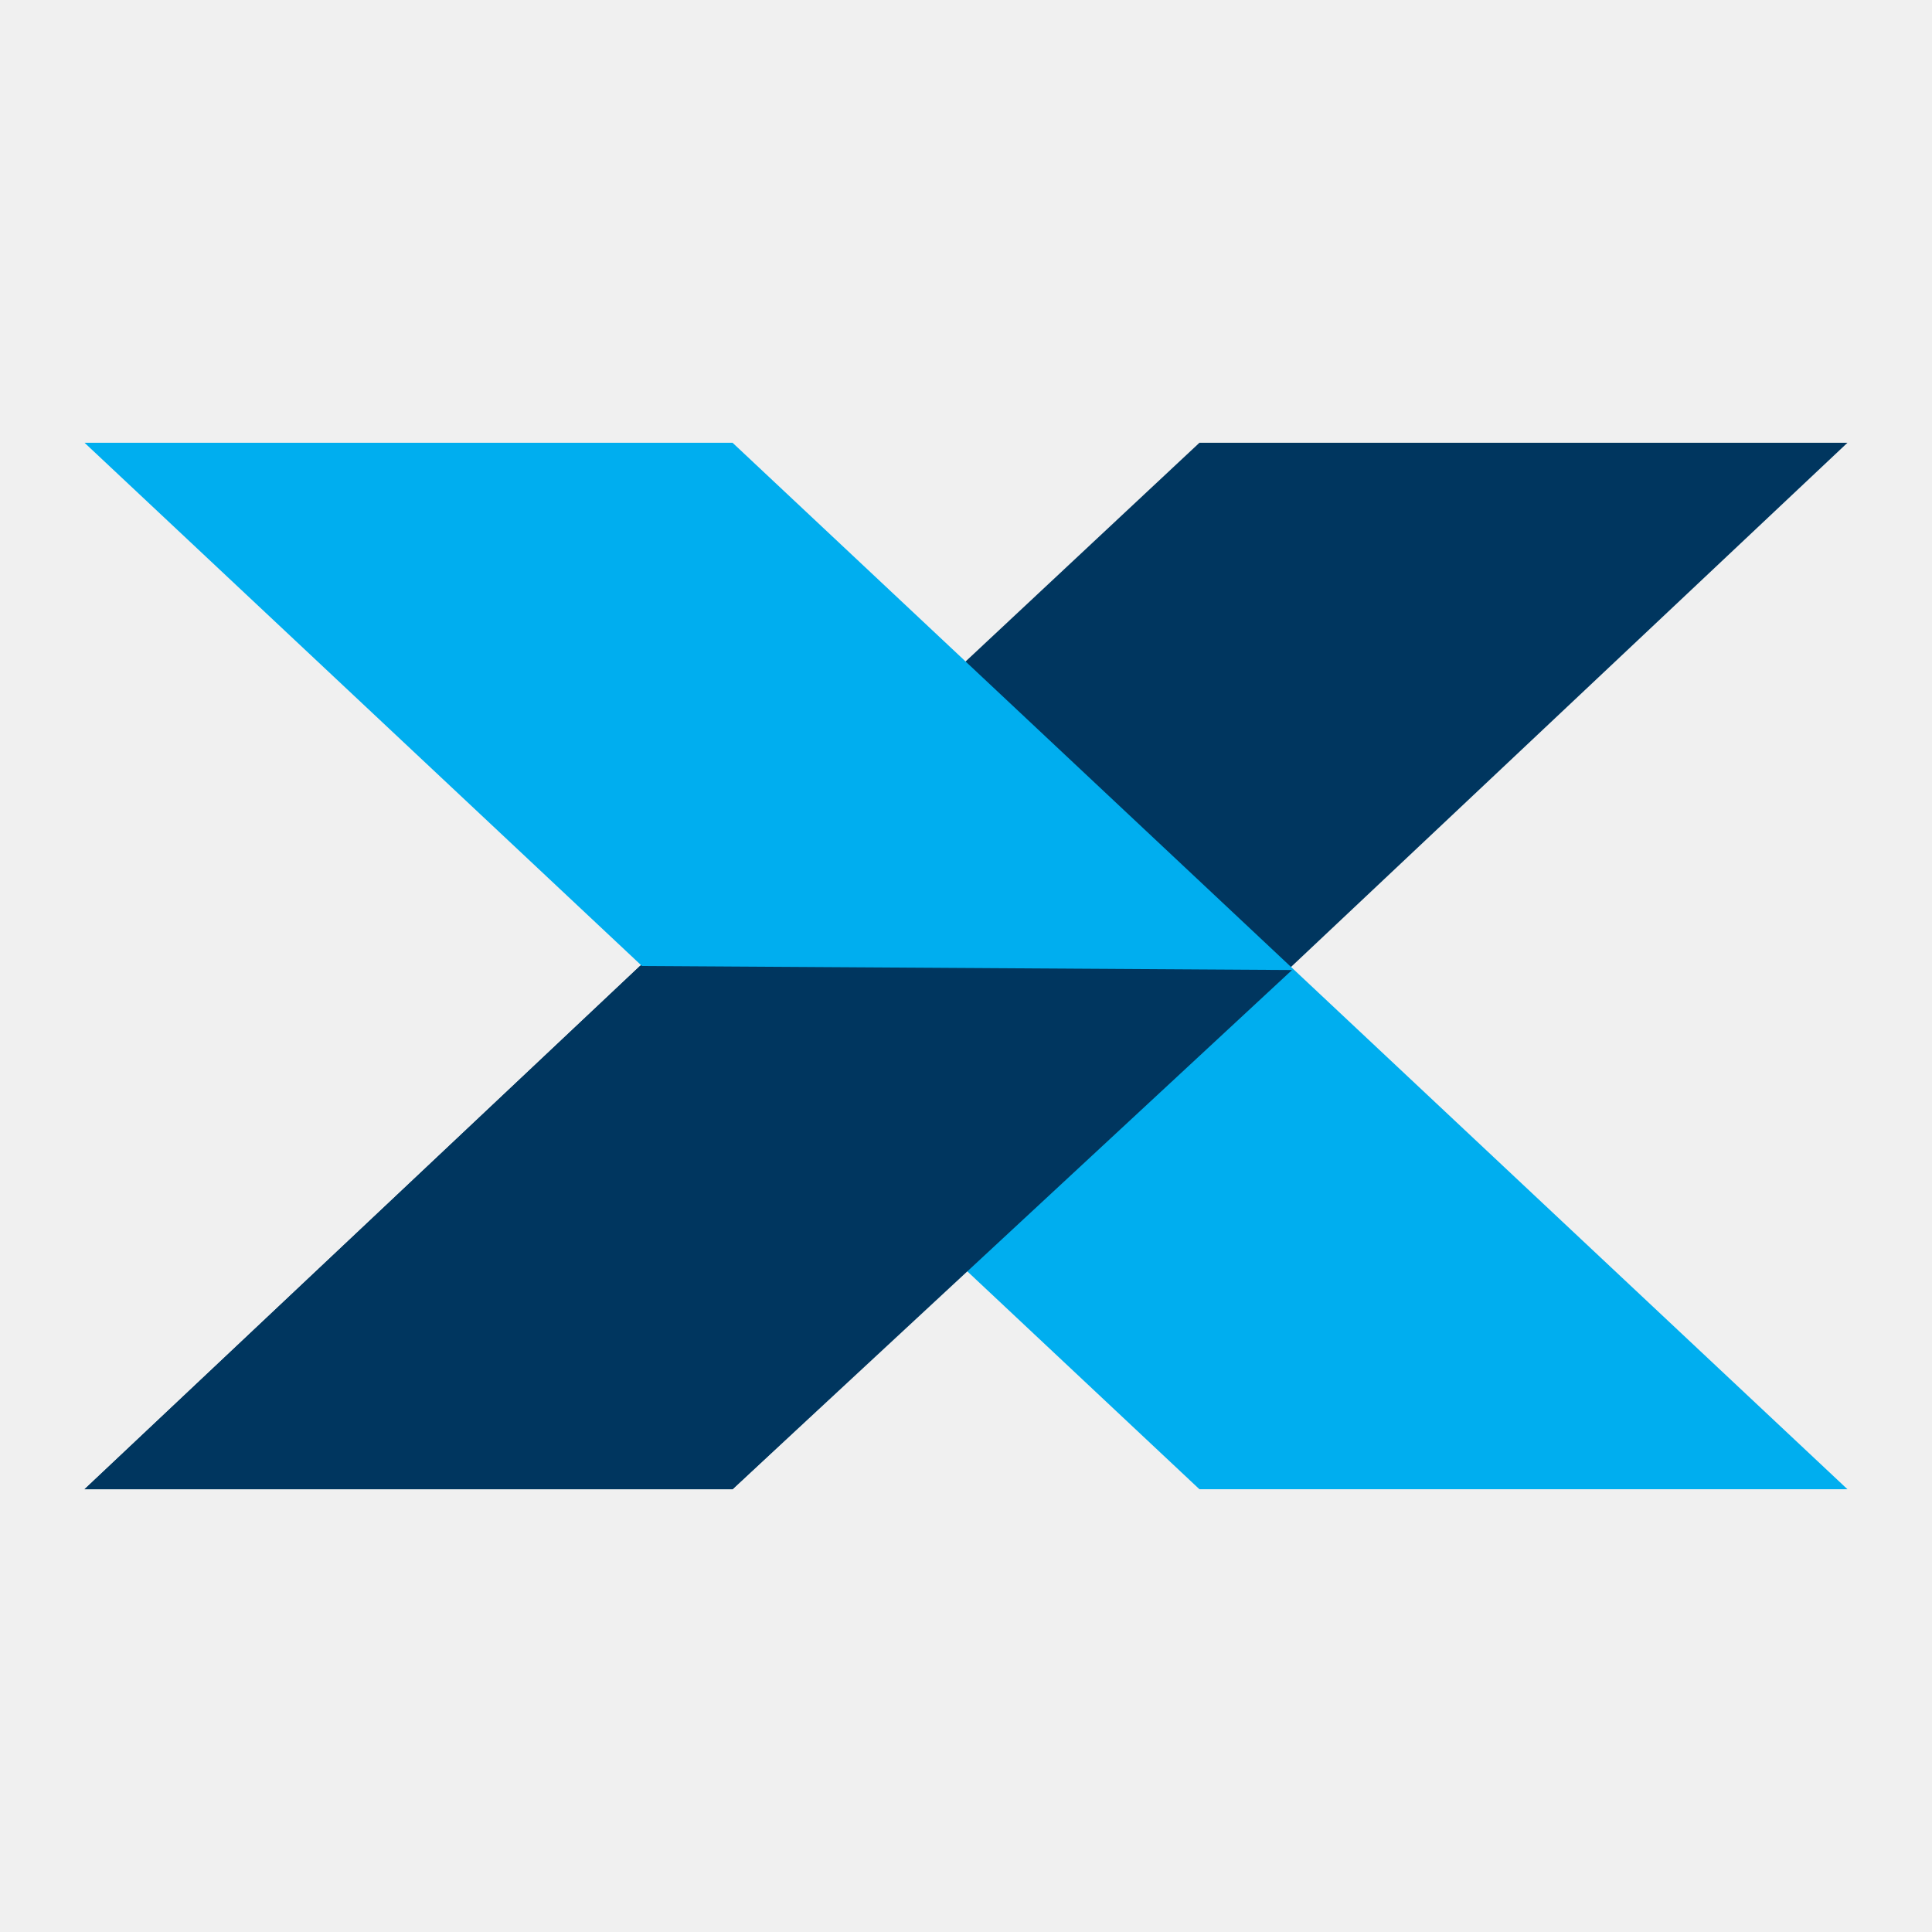
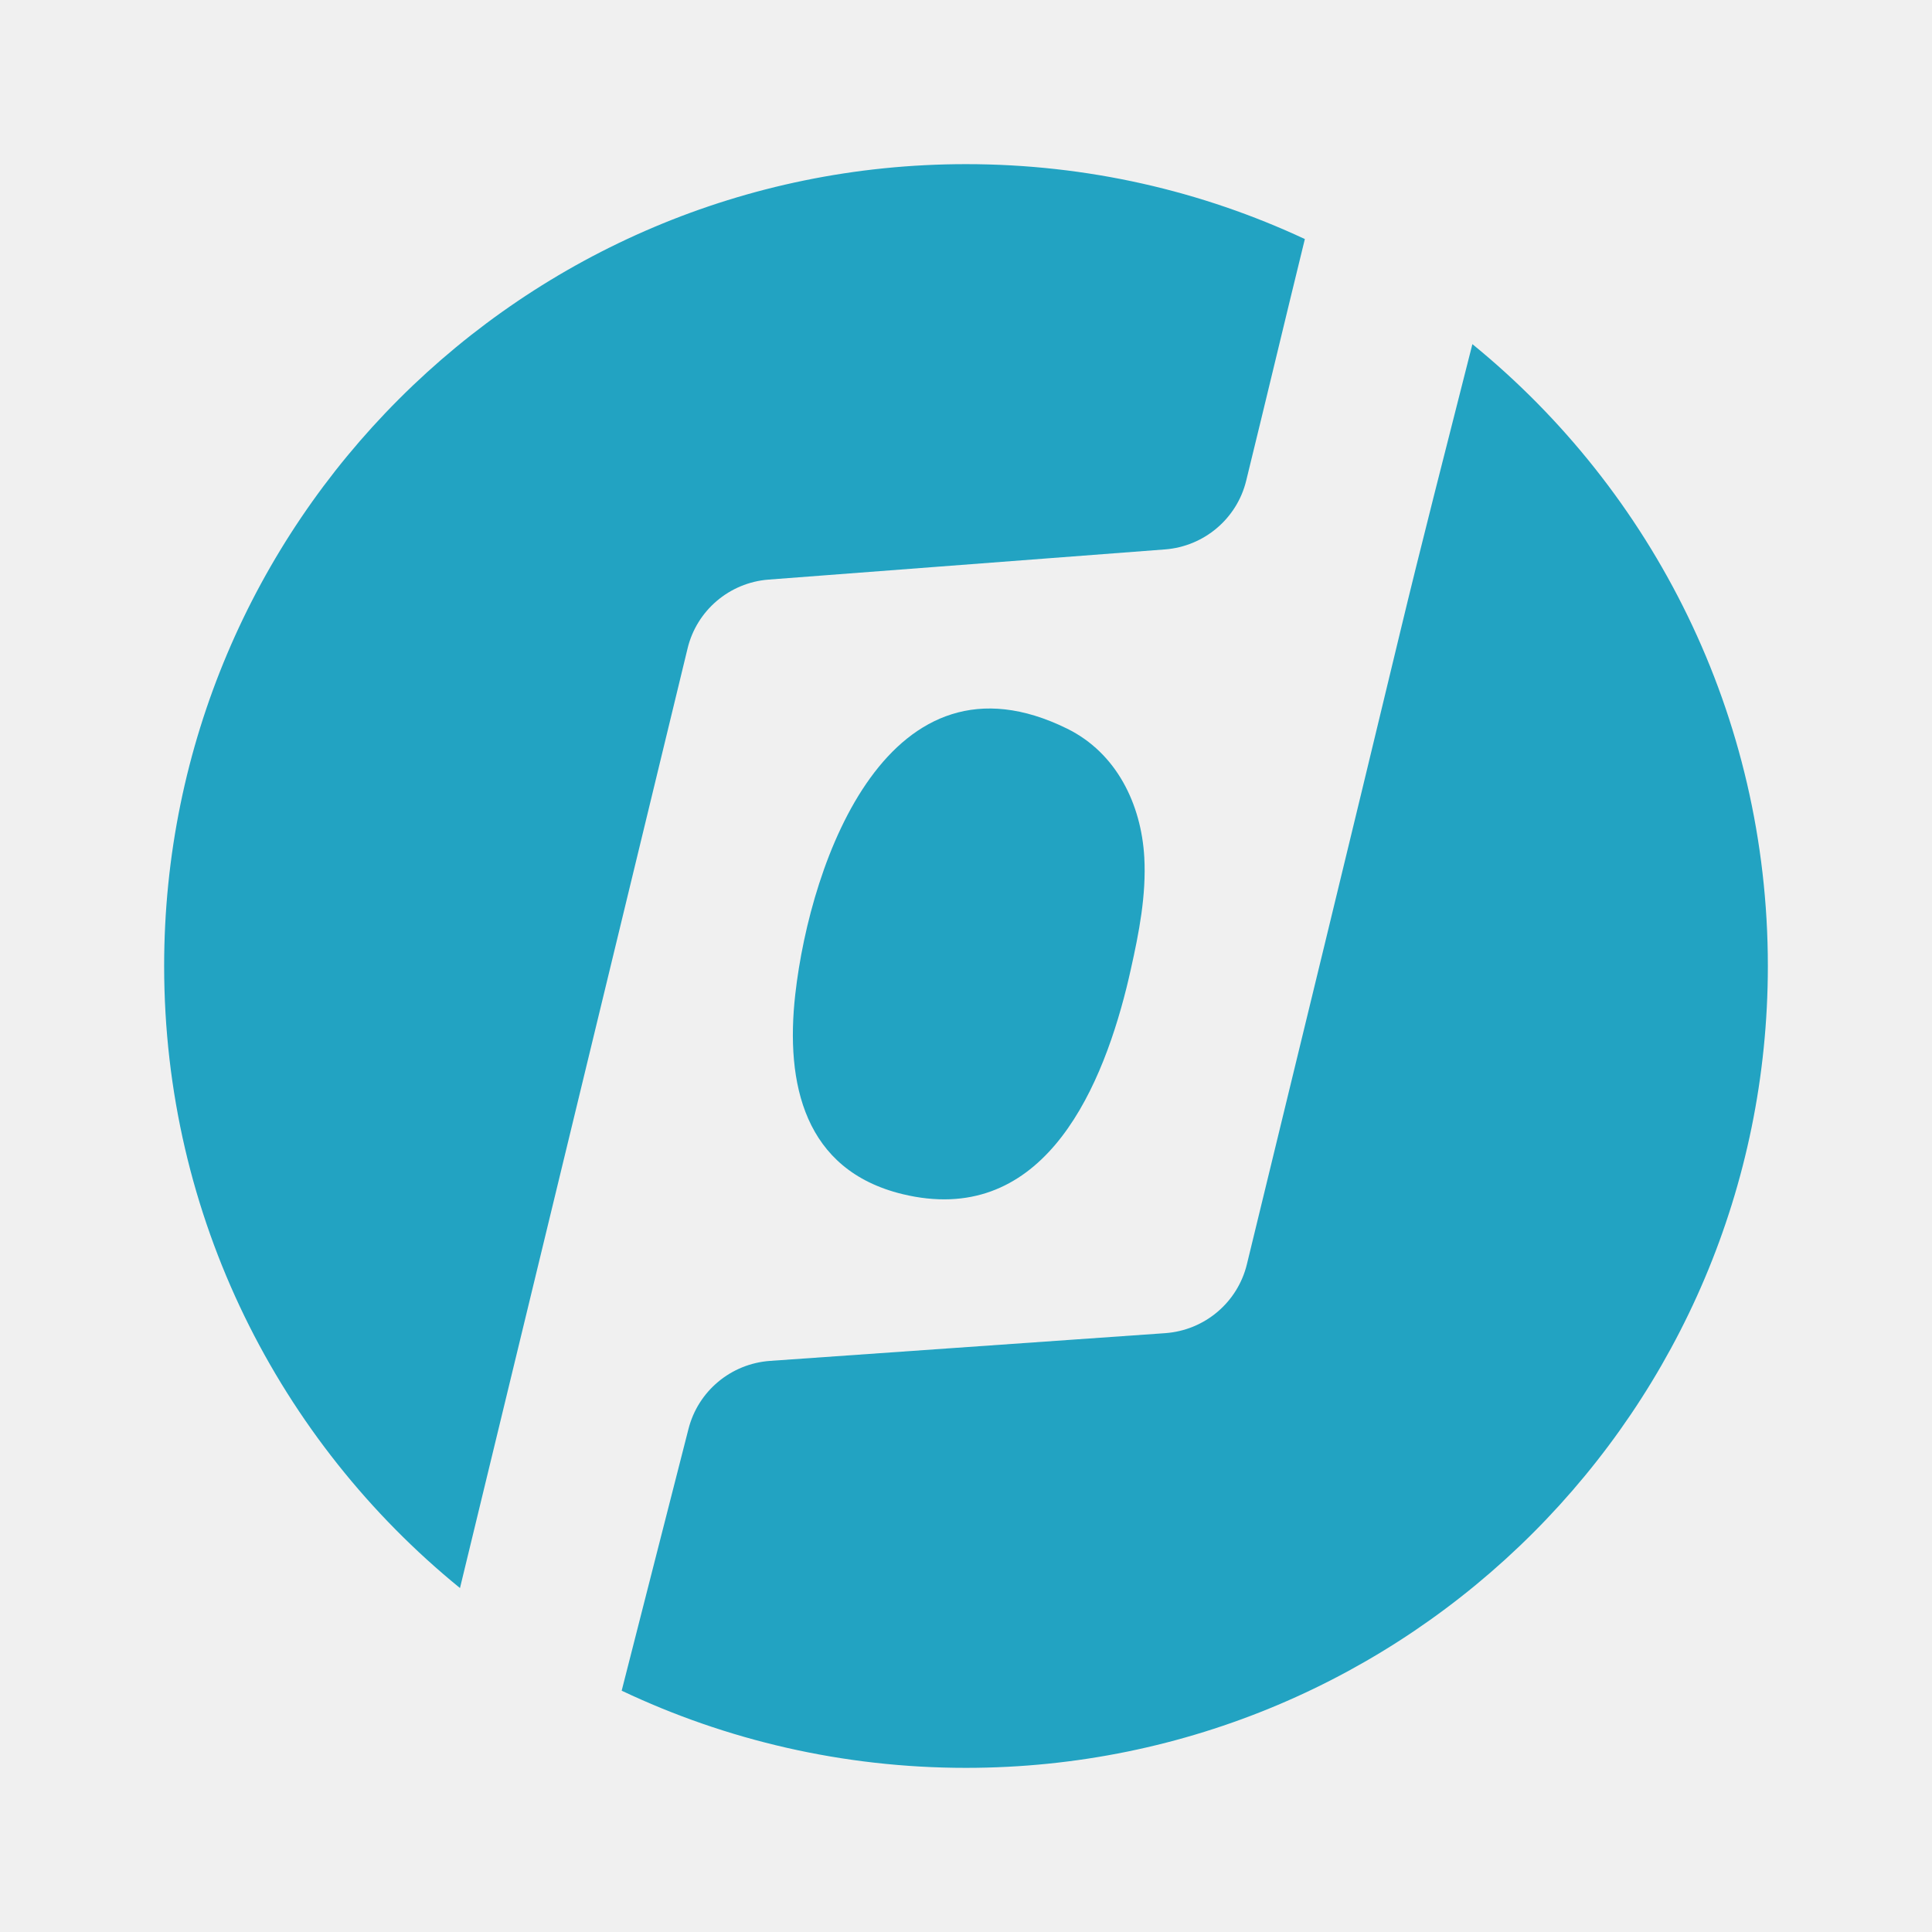
- <svg xmlns="http://www.w3.org/2000/svg" version="1.1" id="Ebene_1" x="0px" y="0px" viewBox="0 0 48 48" enable-background="new 0 0 48 48" xml:space="preserve">
-   <g>
-     <polygon fill="#00365F" points="2.1,37 18.2,37 32.1,24 45.9,11 29.8,11 15.9,24  " />
-     <polygon fill="#00AEEF" points="45.9,37 29.8,37 2.1,11 18.2,11  " />
-     <polyline fill="#00365F" points="32.1,24.1 18.2,37 2.1,37 15.9,24  " />
+ <svg xmlns="http://www.w3.org/2000/svg" version="1.1" x="0px" y="0px" viewBox="0 0 1024 1024" enable-background="new 0 0 1024 1024" xml:space="preserve">
+   <g id="Layer_1">
+     <text transform="matrix(1 0 0 1 -773.2549 1250.813)" fill="#333333" font-family="'Ubuntu-LightItalic'" font-size="100.2">BitShares PTS</text>
+     <g id="mwmSzE_3_">
+       <g>
+         <path fill="#00A0C6" d="M-908.2,1559c0,0,0-0.1,0-0.1c7.2-29.7,14.4-59.5,21.6-89.2c0.8-3.4,3.7-5.8,7.1-6.1l34.8-2.7     c3.4-0.3,6.3-2.7,7.1-6c1.9-7.6,3.7-15.1,5.5-22.8l17.1,0l-1,3.8c-2.7,10.9-5.9,23.1-8.2,32.4c-4.4,18.5-8.9,36.9-13.4,55.4     c-0.8,3.4-3.7,5.8-7.2,6.1l-34.7,2.4c-3.4,0.2-6.3,2.7-7.2,6c-2,7.9-4.3,16.7-6.3,24.7l-16.5,0.1L-908.2,1559z M-848,1499.4     c0.1-0.5,0.3-1,0.4-1.6c0.7-3.2,1.4-6.6,1.2-9.9c-0.3-4.7-2.4-9.2-6.8-11.3c-15.6-7.7-22.5,11.4-23.9,23.3     c-0.9,7.8,0.8,15.5,9.4,17.5C-855.7,1520.4-850.4,1509.1-848,1499.4z" />
+       </g>
+     </g>
+     <text transform="matrix(1 0 0 1 -800.2549 1527.865)" font-family="'Ubuntu-LightItalic'" font-size="100.2">BitShares PTS</text>
+   </g>
+   <g id="Layer_3">
+ </g>
+   <g id="Layer_2">
+     <g>
+       <g>
+         <path fill="#22A3C2" d="M-2299.4-15.6l-14.4,38.1c-27.5,86.3-59.4,183.3-82.3,257.6c-45.3,146.7-90.9,293.3-136.5,439.9     c-8.3,26.7-33,45-61,45.2l-281.4,2c-27.8,0.2-52.3,18.2-60.8,44.6c-20.3,63.1-43,132.6-63.5,196.2h-137.9l15.4-39.3     c0.1-0.4,0.2-0.7,0.3-1c73.2-236.3,146.5-472.6,219.8-708.8c8.3-26.6,32.7-44.9,60.6-45.3l282.5-3.7     c27.8-0.4,52.3-18.5,60.6-45.1c18.9-60.3,37.2-120.1,56-180.4h-788.2v1024h1024v-1024H-2299.4z" />
+         <path fill="#1B6C7C" d="M-2299.4-15.6l-7.8,20.8l-3.9,10.4c-1.3,3.5-2.7,6.9-3.7,10.5l-13.5,42.3l-27.2,84.6     c-9.1,28.2-18.1,56.4-27,84.6c-8.9,28.2-17.6,56.5-26.4,84.8L-2514,661.7l-13.1,42.4l-3.3,10.6l-1.6,5.3     c-0.6,1.8-1.2,3.5-1.9,5.2c-2.8,6.9-6.8,13.3-11.8,18.9c-9.9,11.1-23.8,18.7-38.6,20.9c-3.7,0.6-7.4,0.7-11.1,0.8l-11.1,0.1     l-22.2,0.2l-177.6,1.3l-44.4,0.3l-22.2,0.2c-3.7,0-7.4,0.2-11,0.8c-0.9,0.1-1.8,0.3-2.7,0.5l-2.7,0.6c-1.8,0.4-3.5,1-5.3,1.5     c-13.9,4.7-26.1,14.3-33.9,26.7c-1,1.6-1.8,3.2-2.7,4.8c-0.8,1.7-1.6,3.3-2.3,5c-0.6,1.7-1.3,3.4-1.9,5.2l-1.7,5.3l-6.8,21.1     l-54.6,169l-0.1,0.5l-0.5,0l-137.9,0l-1,0l0.4-1l8.1-20.6l4-10.3l2-5.2l1-2.6l0.2-0.6l0.2-0.7l0.4-1.3l13.1-42.3l26.2-84.7     l52.5-169.4l105-338.7l13.1-42.3l6.6-21.2l1.6-5.3l0.8-2.6l0.4-1.3l0.5-1.3c0.6-1.7,1.1-3.5,2-5.2c0.8-1.7,1.5-3.5,2.5-5.1     c7.1-13.2,18.8-23.9,32.7-29.5c6.9-2.8,14.4-4.5,21.8-4.8c1.9-0.1,3.7-0.1,5.6-0.2l5.5-0.1l11.1-0.1l177.3-2.3l44.3-0.6l22.2-0.3     l11.1-0.1l5.5-0.1l1.4,0c0.2,0,0.5,0,0.7,0l0.7,0l2.8-0.1c7.2-0.5,14.4-2.2,21.1-5.2c6.7-2.9,12.8-7,18.1-12     c5.3-5,9.7-10.9,13-17.4c0.8-1.6,1.5-3.3,2.2-5c0.6-1.7,1.2-3.4,1.8-5.2l3.3-10.6l52.5-169.3l0.9,1.2l-788.2,0l1-1l-0.1,1024     l-0.9-0.9l1024,0.3l-0.6,0.6l0.5-1024l0.1,0.1L-2299.4-15.6z M-2299.4-15.6l93.3-0.1h0.1v0.1l0.5,1024l0,0.6l-0.6,0l-1024,0.3     l-0.9,0v-0.9l-0.1-1024l0-1l1,0l788.2,0h1.3l-0.4,1.2l-52.6,169.3l-3.3,10.6c-0.6,1.8-1.2,3.5-1.9,5.3c-0.8,1.7-1.5,3.4-2.3,5.1     c-3.4,6.7-8,12.8-13.4,17.9c-5.4,5.1-11.8,9.4-18.6,12.4c-6.8,3-14.3,4.8-21.7,5.3l-2.8,0.1l-0.7,0c-0.3,0-0.5,0-0.7,0l-1.4,0     l-5.5,0.1l-11.1,0.1l-22.2,0.3l-44.3,0.6l-177.3,2.3l-11.1,0.1l-5.5,0.1c-1.8,0-3.7,0-5.5,0.2c-7.3,0.3-14.5,1.9-21.2,4.6     c-13.5,5.4-25,15.8-31.8,28.7c-0.9,1.6-1.6,3.2-2.4,4.9c-0.8,1.6-1.3,3.4-2,5.1l-0.4,1.3l-0.4,1.3l-0.8,2.6l-1.6,5.3l-6.6,21.2     l-13.1,42.3l-105.1,338.7L-3081,840l-26.3,84.7l-13.1,42.3l-0.4,1.3l-0.2,0.7l-0.3,0.7l-1,2.6l-2,5.2l-4,10.3l-8.1,20.6l-0.7-1     l137.9,0l-0.6,0.5l54.7-169l6.8-21.1l1.7-5.3c0.6-1.8,1.3-3.5,1.9-5.3c0.7-1.7,1.5-3.4,2.3-5.1c0.9-1.6,1.8-3.3,2.8-4.9     c7.9-12.7,20.3-22.5,34.5-27.2c1.8-0.5,3.6-1.1,5.4-1.5l2.7-0.6c0.9-0.2,1.8-0.4,2.8-0.5c3.7-0.6,7.4-0.7,11.1-0.8l22.2-0.1     l44.4-0.3l177.6-1.2l22.2-0.1l11.1-0.1c3.7,0,7.4-0.2,11-0.8c14.6-2.1,28.2-9.6,38-20.5c4.9-5.5,8.9-11.8,11.7-18.6     c0.6-1.7,1.3-3.5,1.9-5.2l1.6-5.3l3.3-10.6l13.2-42.4l105.5-339.3c8.8-28.3,17.5-56.6,26.5-84.8c8.9-28.2,18-56.4,27.1-84.6     l27.3-84.5l13.6-42.3c1-3.6,2.5-7,3.7-10.5l3.9-10.4L-2299.4-15.6z" />
+       </g>
+       <g>
+         <path fill="#22A3C2" d="M-2840.6,508.7c-11.1,62.8-1.6,125.1,67,146.4c95.2,29.5,143.6-59.3,168.1-136.4     c1.3-4.2,2.6-8.3,3.8-12.4c7.5-25.9,14.5-52.2,14.6-79.2c0.3-37.9-15-75.2-48.9-94.6C-2758.1,262.5-2823.7,413.4-2840.6,508.7z" />
+         <path fill="#1B6C7C" d="M-2840.6,508.7c0,0-0.2,0.9-0.4,2.7c-0.1,0.9-0.3,2-0.5,3.3c-0.2,1.3-0.4,2.8-0.7,4.6     c-0.5,3.5-1,7.7-1.4,12.8c-0.4,5-0.8,10.8-0.8,17.4c0,6.5,0.3,13.7,1.3,21.5c1,7.8,2.7,16.1,5.7,24.7c0.7,2.2,1.6,4.3,2.5,6.4     c0.5,1.1,1,2.1,1.5,3.2c0.2,0.5,0.5,1.1,0.7,1.6c0.3,0.5,0.6,1.1,0.8,1.6c2.1,4.3,4.9,8.5,7.9,12.6c0.8,1,1.6,2,2.4,3     c0.8,1,1.7,1.9,2.6,2.9c0.8,1,1.8,1.9,2.7,2.9l1.4,1.4c0.5,0.5,0.9,0.9,1.5,1.4c3.9,3.6,8.3,6.9,13,9.9c4.7,3,9.8,5.5,15.1,7.9     c1.3,0.5,2.7,1.1,4.1,1.6c0.7,0.3,1.4,0.5,2,0.8l2.1,0.7c1.4,0.5,2.8,1,4.2,1.4c1.4,0.4,2.9,0.8,4.3,1.2     c11.6,3.1,24,4.9,36.7,4.3c1.6-0.2,3.2-0.3,4.8-0.5l2.4-0.2l2.4-0.4c1.6-0.3,3.2-0.6,4.8-0.8c1.6-0.4,3.1-0.8,4.7-1.2l2.4-0.6     l2.3-0.8c1.6-0.5,3.1-1,4.7-1.6c3-1.3,6.1-2.5,9.1-4.1l2.2-1.1l1.1-0.6l1.1-0.7c1.4-0.9,2.9-1.7,4.3-2.6c1.4-0.9,2.8-1.9,4.2-2.9     l2.1-1.5l2-1.6c5.4-4.1,10.4-8.9,15.2-14c1.2-1.3,2.3-2.6,3.5-3.9c1.1-1.3,2.2-2.7,3.4-4l1.7-2l1.6-2.1c1.1-1.4,2.1-2.8,3.2-4.2     c4.1-5.8,8-11.7,11.6-17.9c3.6-6.2,7-12.5,10.1-19.1c1.6-3.2,3.1-6.6,4.6-9.9c1.4-3.3,2.9-6.7,4.3-10.1     c5.5-13.5,10.3-27.5,14.5-41.7c4.2-14.2,8.2-28.5,11.2-43.1c3-14.5,4.9-29.3,4.6-44l0-2.8c0-0.9-0.1-1.8-0.2-2.7     c-0.1-1.8-0.2-3.7-0.4-5.5l-0.7-5.5c-0.2-1.8-0.6-3.6-0.9-5.4c-0.2-0.9-0.3-1.8-0.5-2.7l-0.6-2.7c-0.4-1.8-0.8-3.6-1.4-5.3     c-0.5-1.7-1-3.5-1.6-5.2l-1.9-5.1c-2.7-6.7-6.1-13.2-10-19.2c-4-6-8.8-11.4-13.9-16.3c-1.3-1.2-2.7-2.3-4-3.5     c-1.4-1.1-2.8-2.1-4.2-3.2c-0.7-0.5-1.4-1.1-2.1-1.6l-2.2-1.4l-2.2-1.4l-1.1-0.7l-1.1-0.6c-1.6-0.9-3.1-1.7-4.6-2.6     c-1.6-0.8-3.1-1.6-4.7-2.4c-3.2-1.5-6.3-3-9.6-4.2c-12.9-5.2-26.4-8.2-39.8-8.2c-13.4-0.1-26.4,3-37.9,8.4     c-11.6,5.4-21.6,12.9-30.4,21.1c-8.7,8.3-16.1,17.3-22.6,26.4c-6.4,9.1-11.9,18.3-16.6,27.3c-4.7,9-8.8,17.8-12.3,26.1     c-7,16.7-11.9,31.8-15.5,44.3c-3.6,12.5-5.8,22.5-7.2,29.3c-0.7,3.4-1.2,6-1.5,7.8C-2840.4,507.8-2840.6,508.7-2840.6,508.7z      M-2840.6,508.7c0,0,0.2-0.9,0.5-2.7c0.3-1.8,0.8-4.4,1.5-7.8c1.4-6.8,3.6-16.8,7.2-29.4c3.6-12.5,8.4-27.6,15.4-44.4     c3.5-8.4,7.5-17.2,12.2-26.2c4.7-9,10.2-18.3,16.5-27.4c6.4-9.1,13.8-18.3,22.5-26.6c8.7-8.3,18.8-15.9,30.4-21.4     c11.6-5.5,24.7-8.7,38.3-8.8c13.5-0.1,27.3,2.9,40.3,8.1c6.5,2.6,13,5.6,19.1,9.1l1.2,0.6l1.1,0.7l2.3,1.4l2.3,1.4     c0.8,0.5,1.5,1,2.2,1.6c1.4,1.1,2.9,2.1,4.3,3.2c1.4,1.2,2.7,2.4,4.1,3.6c5.3,4.9,10.1,10.5,14.2,16.5c4,6.1,7.5,12.7,10.2,19.5     c0.6,1.7,1.3,3.5,1.9,5.2c0.6,1.8,1.1,3.5,1.6,5.3c0.6,1.8,1,3.6,1.4,5.4l0.7,2.7c0.2,0.9,0.4,1.8,0.5,2.7c0.3,1.8,0.7,3.7,1,5.5     l0.7,5.5c0.2,1.9,0.3,3.7,0.4,5.6c0.1,0.9,0.2,1.9,0.2,2.8l0.1,2.8c0.3,14.9-1.6,29.9-4.6,44.5c-3.1,14.6-7.1,29-11.4,43.2     c-4.2,14.2-9.1,28.2-14.7,41.8c-1.4,3.4-2.9,6.7-4.3,10.1c-1.5,3.3-3,6.7-4.7,9.9c-3.2,6.6-6.6,12.9-10.3,19.2     c-3.7,6.2-7.6,12.2-11.8,17.9c-1.1,1.4-2.2,2.8-3.2,4.2l-1.6,2.1l-1.7,2c-1.1,1.3-2.2,2.7-3.4,4c-1.2,1.3-2.4,2.6-3.6,3.9     c-4.9,5-9.9,9.9-15.4,14l-2,1.6l-2.1,1.5c-1.4,1-2.8,2-4.2,2.9c-1.5,0.9-2.9,1.7-4.4,2.6l-1.1,0.7l-1.1,0.6l-2.3,1.1     c-3,1.6-6.1,2.8-9.2,4.1c-1.6,0.6-3.2,1.1-4.7,1.6l-2.4,0.8l-2.4,0.6c-1.6,0.4-3.2,0.8-4.8,1.2c-1.6,0.3-3.2,0.5-4.8,0.8     l-2.4,0.4l-2.4,0.2c-1.6,0.1-3.2,0.3-4.8,0.4c-12.8,0.6-25.4-1.3-37-4.5c-1.4-0.4-2.9-0.8-4.3-1.2c-1.4-0.5-2.8-1-4.2-1.4     l-2.1-0.7c-0.7-0.3-1.4-0.5-2.1-0.8c-1.4-0.5-2.7-1.1-4.1-1.6c-5.3-2.4-10.4-5-15.1-8c-4.7-3.1-9.1-6.3-13-10     c-3.9-3.7-7.5-7.5-10.5-11.6c-3-4.1-5.7-8.3-7.8-12.6c-0.3-0.5-0.6-1.1-0.8-1.6c-0.2-0.5-0.5-1.1-0.7-1.6c-0.5-1.1-1-2.1-1.5-3.2     c-0.8-2.2-1.8-4.3-2.4-6.5c-2.9-8.6-4.7-17-5.6-24.7c-1-7.8-1.3-15-1.2-21.5c0.1-6.5,0.4-12.3,0.8-17.4c0.5-5,1-9.3,1.5-12.8     c0.3-1.7,0.5-3.3,0.7-4.6c0.2-1.3,0.4-2.4,0.6-3.3C-2840.7,509.6-2840.6,508.7-2840.6,508.7z" />
+       </g>
+     </g>
+     <g>
+       <path fill="#22A3C2" d="M-911.7,993.2c56.5-233.3,113-466.7,169.5-700c6.4-26.3,29-45.5,55.9-47.6l273.4-20.9    c26.9-2.1,49.5-21.2,55.9-47.4c14.5-59.3,28.6-118.1,43-177.5h-748.2v1024h142l8.2-29.7C-911.8,993.9-911.7,993.5-911.7,993.2z" />
+       <path fill="#22A3C2" d="M-38.1,0H-180l-7.2,28.4c-21.4,85.3-46.3,181.2-64,254.5c-34.9,144.9-70.1,289.6-105.3,434.4    c-6.4,26.4-29.2,45.6-56.3,47.5L-685.3,784c-26.9,1.9-49.5,20.8-56.1,46.9c-15.7,62.1-33.4,130.4-49.2,193h752.5V0z" />
+       <path fill="#22A3C2" d="M-593.9,669.2c94,22.8,135.5-66.2,154.4-142.4c1-4.1,2-8.2,2.9-12.2c5.7-25.5,10.8-51.5,9.3-77.6    c-2.1-36.7-19.1-71.9-53.1-88.7c-122.6-60.3-176.9,89.8-187.4,183.2C-674.7,593-661.7,652.8-593.9,669.2z" />
+     </g>
+     <g>
+       <path fill="#22A3C2" d="M478.3,632.9c72.3,17.5,104.2-50.9,118.8-109.5c0.8-3.2,1.5-6.3,2.2-9.4c4.4-19.6,8.3-39.6,7.2-59.6    c-1.6-28.2-14.7-55.3-40.9-68.2c-94.2-46.4-136,69.1-144.1,140.9C416.2,574.3,426.2,620.2,478.3,632.9z" />
+       <path fill="#22A3C2" d="M407.3,307.2l210.2-16c20.7-1.6,38.1-16.3,43-36.4c10.5-42.8,20.6-85.3,31.1-128.1    C637,101.2,576.2,87,512,87C277.3,87,87,277.3,87,512c0,133,61.1,251.8,156.8,329.7c40.2-166,80.4-331.9,120.6-497.9    C369.2,323.6,386.6,308.8,407.3,307.2z" />
+       <path fill="#22A3C2" d="M780.4,182.4c-13.6,53.6-27.8,108.9-38.5,153.5c-26.8,111.4-53.9,222.7-81,334.1    c-4.9,20.3-22.4,35.1-43.3,36.6l-209.5,14.7c-20.7,1.5-38.1,16-43.2,36.1c-11.3,44.5-23.9,93.3-35.4,138.7    C384.8,922.3,446.7,937,512,937c234.7,0,425-190.3,425-425C937,379,876,260.3,780.4,182.4z" />
+     </g>
+     <g>
+       <path fill="#00A0C6" d="M-867.1,1236.4c10.9,2.6,15.7-7.7,17.9-16.5c0.1-0.5,0.2-1,0.3-1.4c0.7-3,1.3-6,1.1-9    c-0.2-4.3-2.2-8.4-6.2-10.3c-14.2-7-20.6,10.4-21.8,21.3C-876.5,1227.6-875,1234.5-867.1,1236.4z" />
+       <path fill="#00A0C6" d="M-877.9,1187.2l31.8-2.4c3.1-0.2,5.7-2.5,6.5-5.5c1.6-6.5,3.1-12.9,4.7-19.4c-8.2-3.8-17.4-6-27.1-6    c-35.5,0-64.2,28.8-64.2,64.2c0,20.1,9.2,38,23.7,49.8c6.1-25.1,12.1-50.2,18.2-75.2C-883.6,1189.7-881,1187.5-877.9,1187.2z" />
+       <path fill="#00A0C6" d="M-821.5,1168.4c-2.1,8.1-4.2,16.5-5.8,23.2c-4.1,16.8-8.1,33.7-12.2,50.5c-0.7,3.1-3.4,5.3-6.5,5.5    l-31.7,2.2c-3.1,0.2-5.8,2.4-6.5,5.5c-1.7,6.7-3.6,14.1-5.3,21c8.4,4,17.7,6.2,27.6,6.2c35.5,0,64.2-28.8,64.2-64.2    C-797.8,1198.1-807.1,1180.1-821.5,1168.4z" />
+     </g>
+     <g>
+       <path d="M478.3-443.1c72.3,17.5,104.2-50.9,118.8-109.5c0.8-3.2,1.5-6.3,2.2-9.4c4.4-19.6,8.3-39.6,7.2-59.6    c-1.6-28.2-14.7-55.3-40.9-68.2c-94.2-46.4-136,69.1-144.1,140.9C416.2-501.7,426.2-455.8,478.3-443.1z" />
+       <path d="M407.3-768.8l210.2-16c20.7-1.6,38.1-16.3,43-36.4c10.5-42.8,20.6-85.3,31.1-128.1C637-974.8,576.2-989,512-989    C277.3-989,87-798.7,87-564c0,133,61.1,251.8,156.8,329.7c40.2-166,80.4-331.9,120.6-497.9C369.2-752.4,386.6-767.2,407.3-768.8z" />
+       <path d="M780.4-893.6c-13.6,53.6-27.8,108.9-38.5,153.5c-26.8,111.4-53.9,222.7-81,334.1c-4.9,20.3-22.4,35.1-43.3,36.6    l-209.5,14.7c-20.7,1.5-38.1,16-43.2,36.1c-11.3,44.5-23.9,93.3-35.4,138.7C384.8-153.7,446.7-139,512-139    c234.7,0,425-190.3,425-425C937-697,876-815.7,780.4-893.6z" />
+     </g>
+     <g id="mwmSzE_1_">
+       <g>
+         <path fill="#FFFFFF" d="M-911.9-81.7c0.1-0.4,0.2-0.7,0.3-1c56.5-233.3,113-466.7,169.5-700c6.4-26.3,29-45.5,55.9-47.6     l273.4-20.9c26.9-2.1,49.5-21.2,55.9-47.4c14.6-59.7,28.7-118.9,43.3-178.6l133.9-0.2l-7.6,29.7c-21.4,85.3-46.3,181.2-64,254.5     c-34.9,144.9-70.1,289.6-105.3,434.4c-6.4,26.4-29.2,45.6-56.3,47.5L-685.3-292c-26.9,1.9-49.5,20.8-56.1,46.9     c-15.8,62.4-33.6,131-49.5,193.9l-129.7,0.5L-911.9-81.7z M-439.5-549.2c1-4.1,2-8.2,2.9-12.2c5.7-25.5,10.8-51.5,9.3-77.6     c-2.1-36.7-19.1-71.9-53.1-88.7c-122.6-60.3-176.9,89.8-187.4,183.2c-6.9,61.6,6.1,121.3,73.9,137.7     C-499.9-384-458.4-473.1-439.5-549.2z" />
+       </g>
+     </g>
  </g>
</svg>
